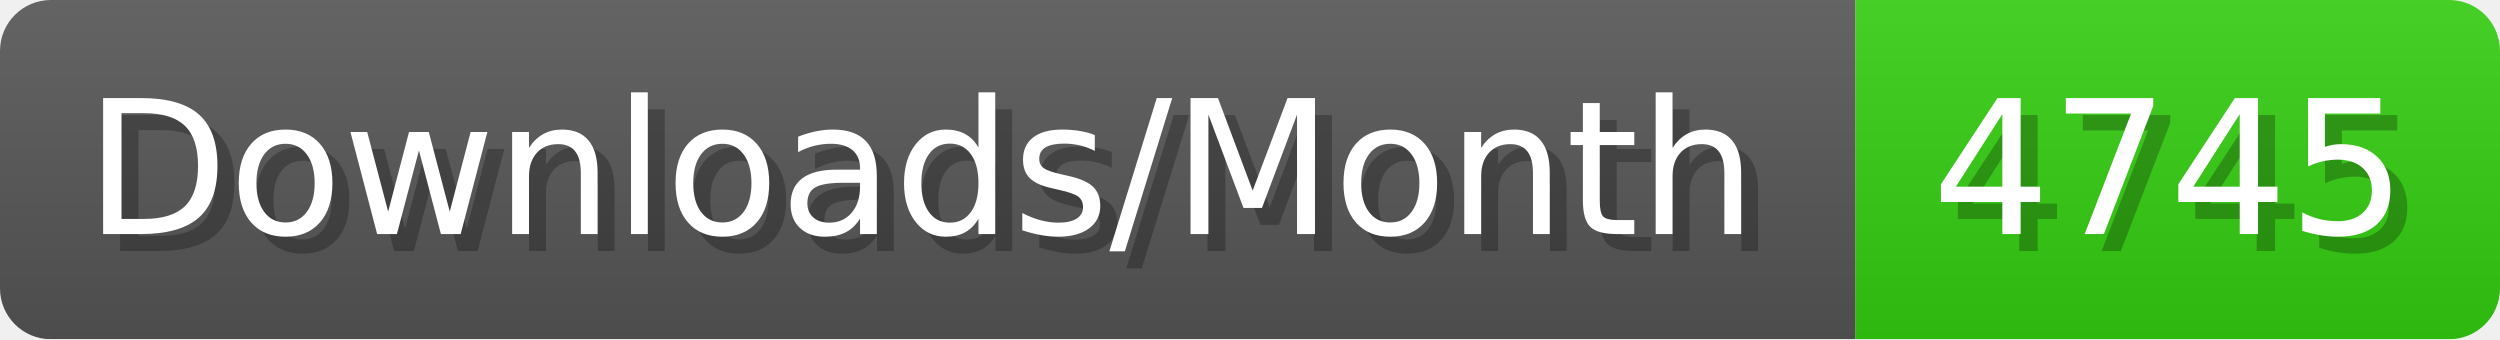
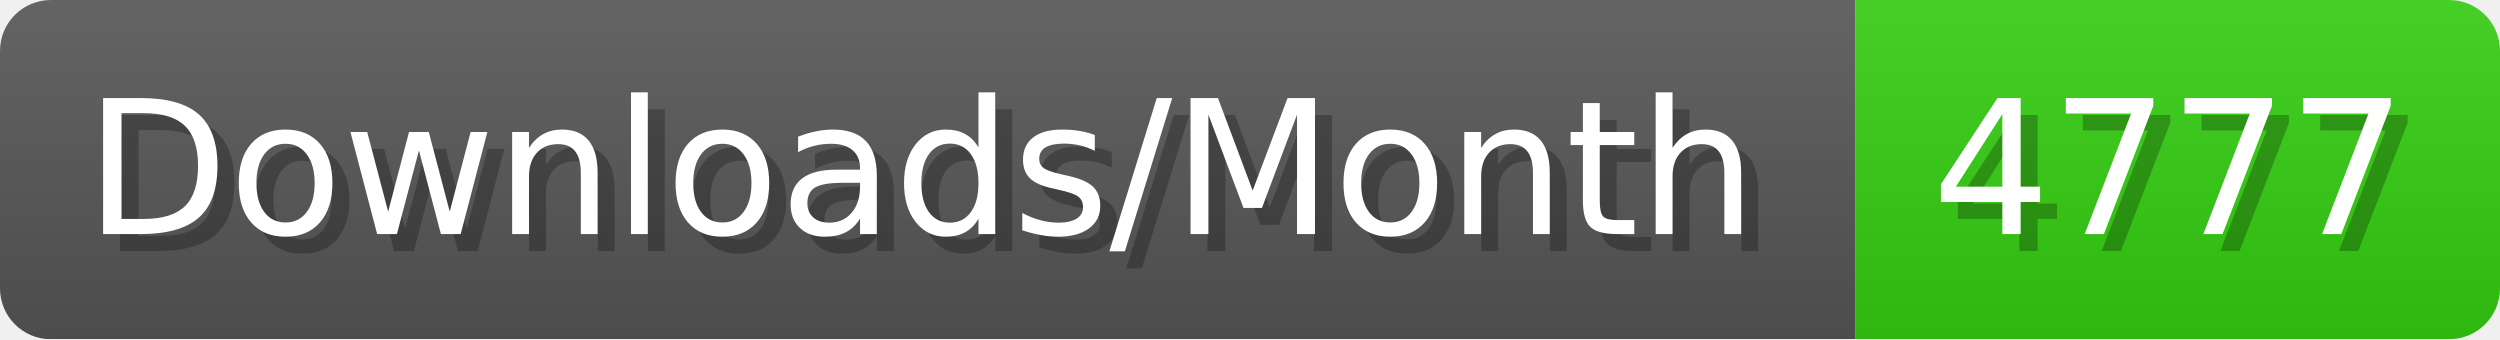
- <svg xmlns="http://www.w3.org/2000/svg" width="147.4" height="20" viewBox="0 0 1474 200" role="img" aria-label="Downloads/Month: 4745">
+ <svg xmlns="http://www.w3.org/2000/svg" width="147.4" height="20" viewBox="0 0 1474 200" role="img" aria-label="Downloads/Month: 4777">
  <linearGradient id="YlXUI" x2="0" y2="100%">
    <stop offset="0" stop-opacity=".1" stop-color="#EEE" />
    <stop offset="1" stop-opacity=".1" />
  </linearGradient>
  <mask id="JHhop">
    <rect width="1474" height="200" rx="30" fill="#FFF" />
  </mask>
  <g mask="url(#JHhop)">
    <rect width="1094" height="200" fill="#555" />
    <rect width="380" height="200" fill="#3C1" x="1094" />
    <rect width="1474" height="200" fill="url(#YlXUI)" />
  </g>
  <g aria-hidden="true" fill="#fff" text-anchor="start" font-family="Verdana,DejaVu Sans,sans-serif" font-size="110">
    <text x="60" y="148" textLength="994" fill="#000" opacity="0.25">Downloads/Month</text>
    <text x="50" y="138" textLength="994">Downloads/Month</text>
-     <text x="1149" y="148" textLength="280" fill="#000" opacity="0.25">4745</text>
-     <text x="1139" y="138" textLength="280">4745</text>
+     <text x="1149" y="148" textLength="280" fill="#000" opacity="0.25">4777</text>
+     <text x="1139" y="138" textLength="280">4777</text>
  </g>
</svg>
